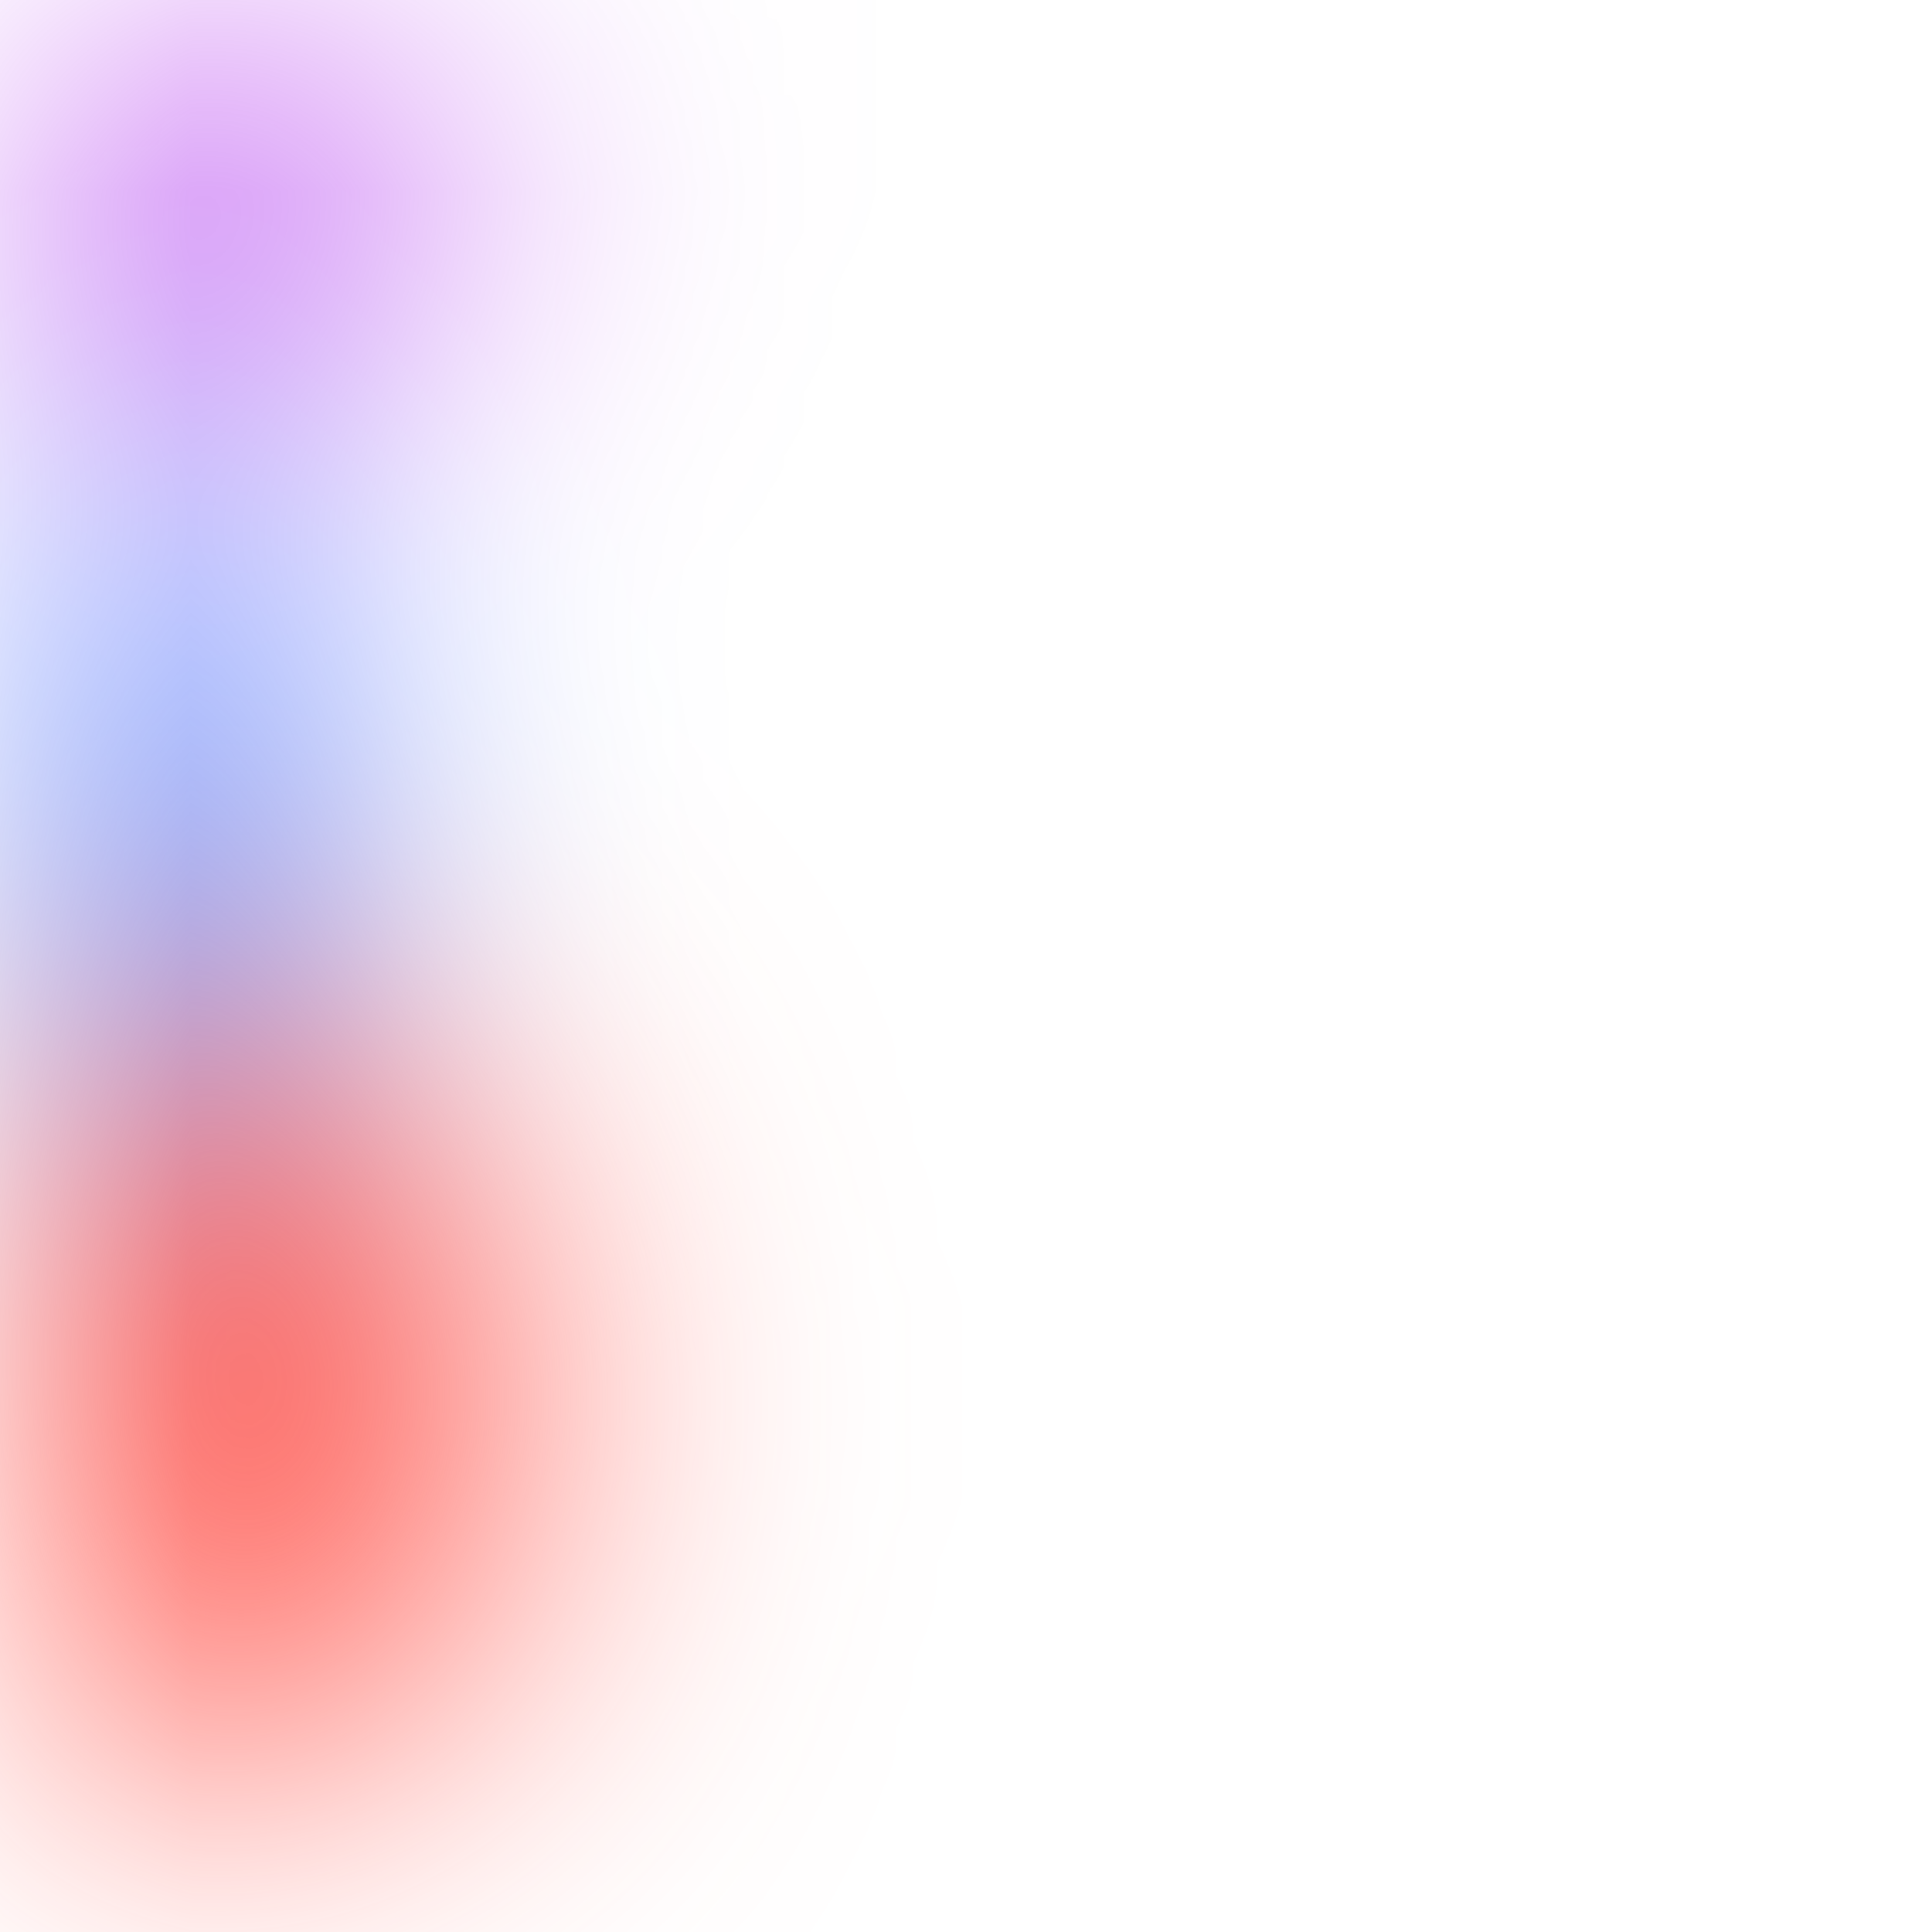
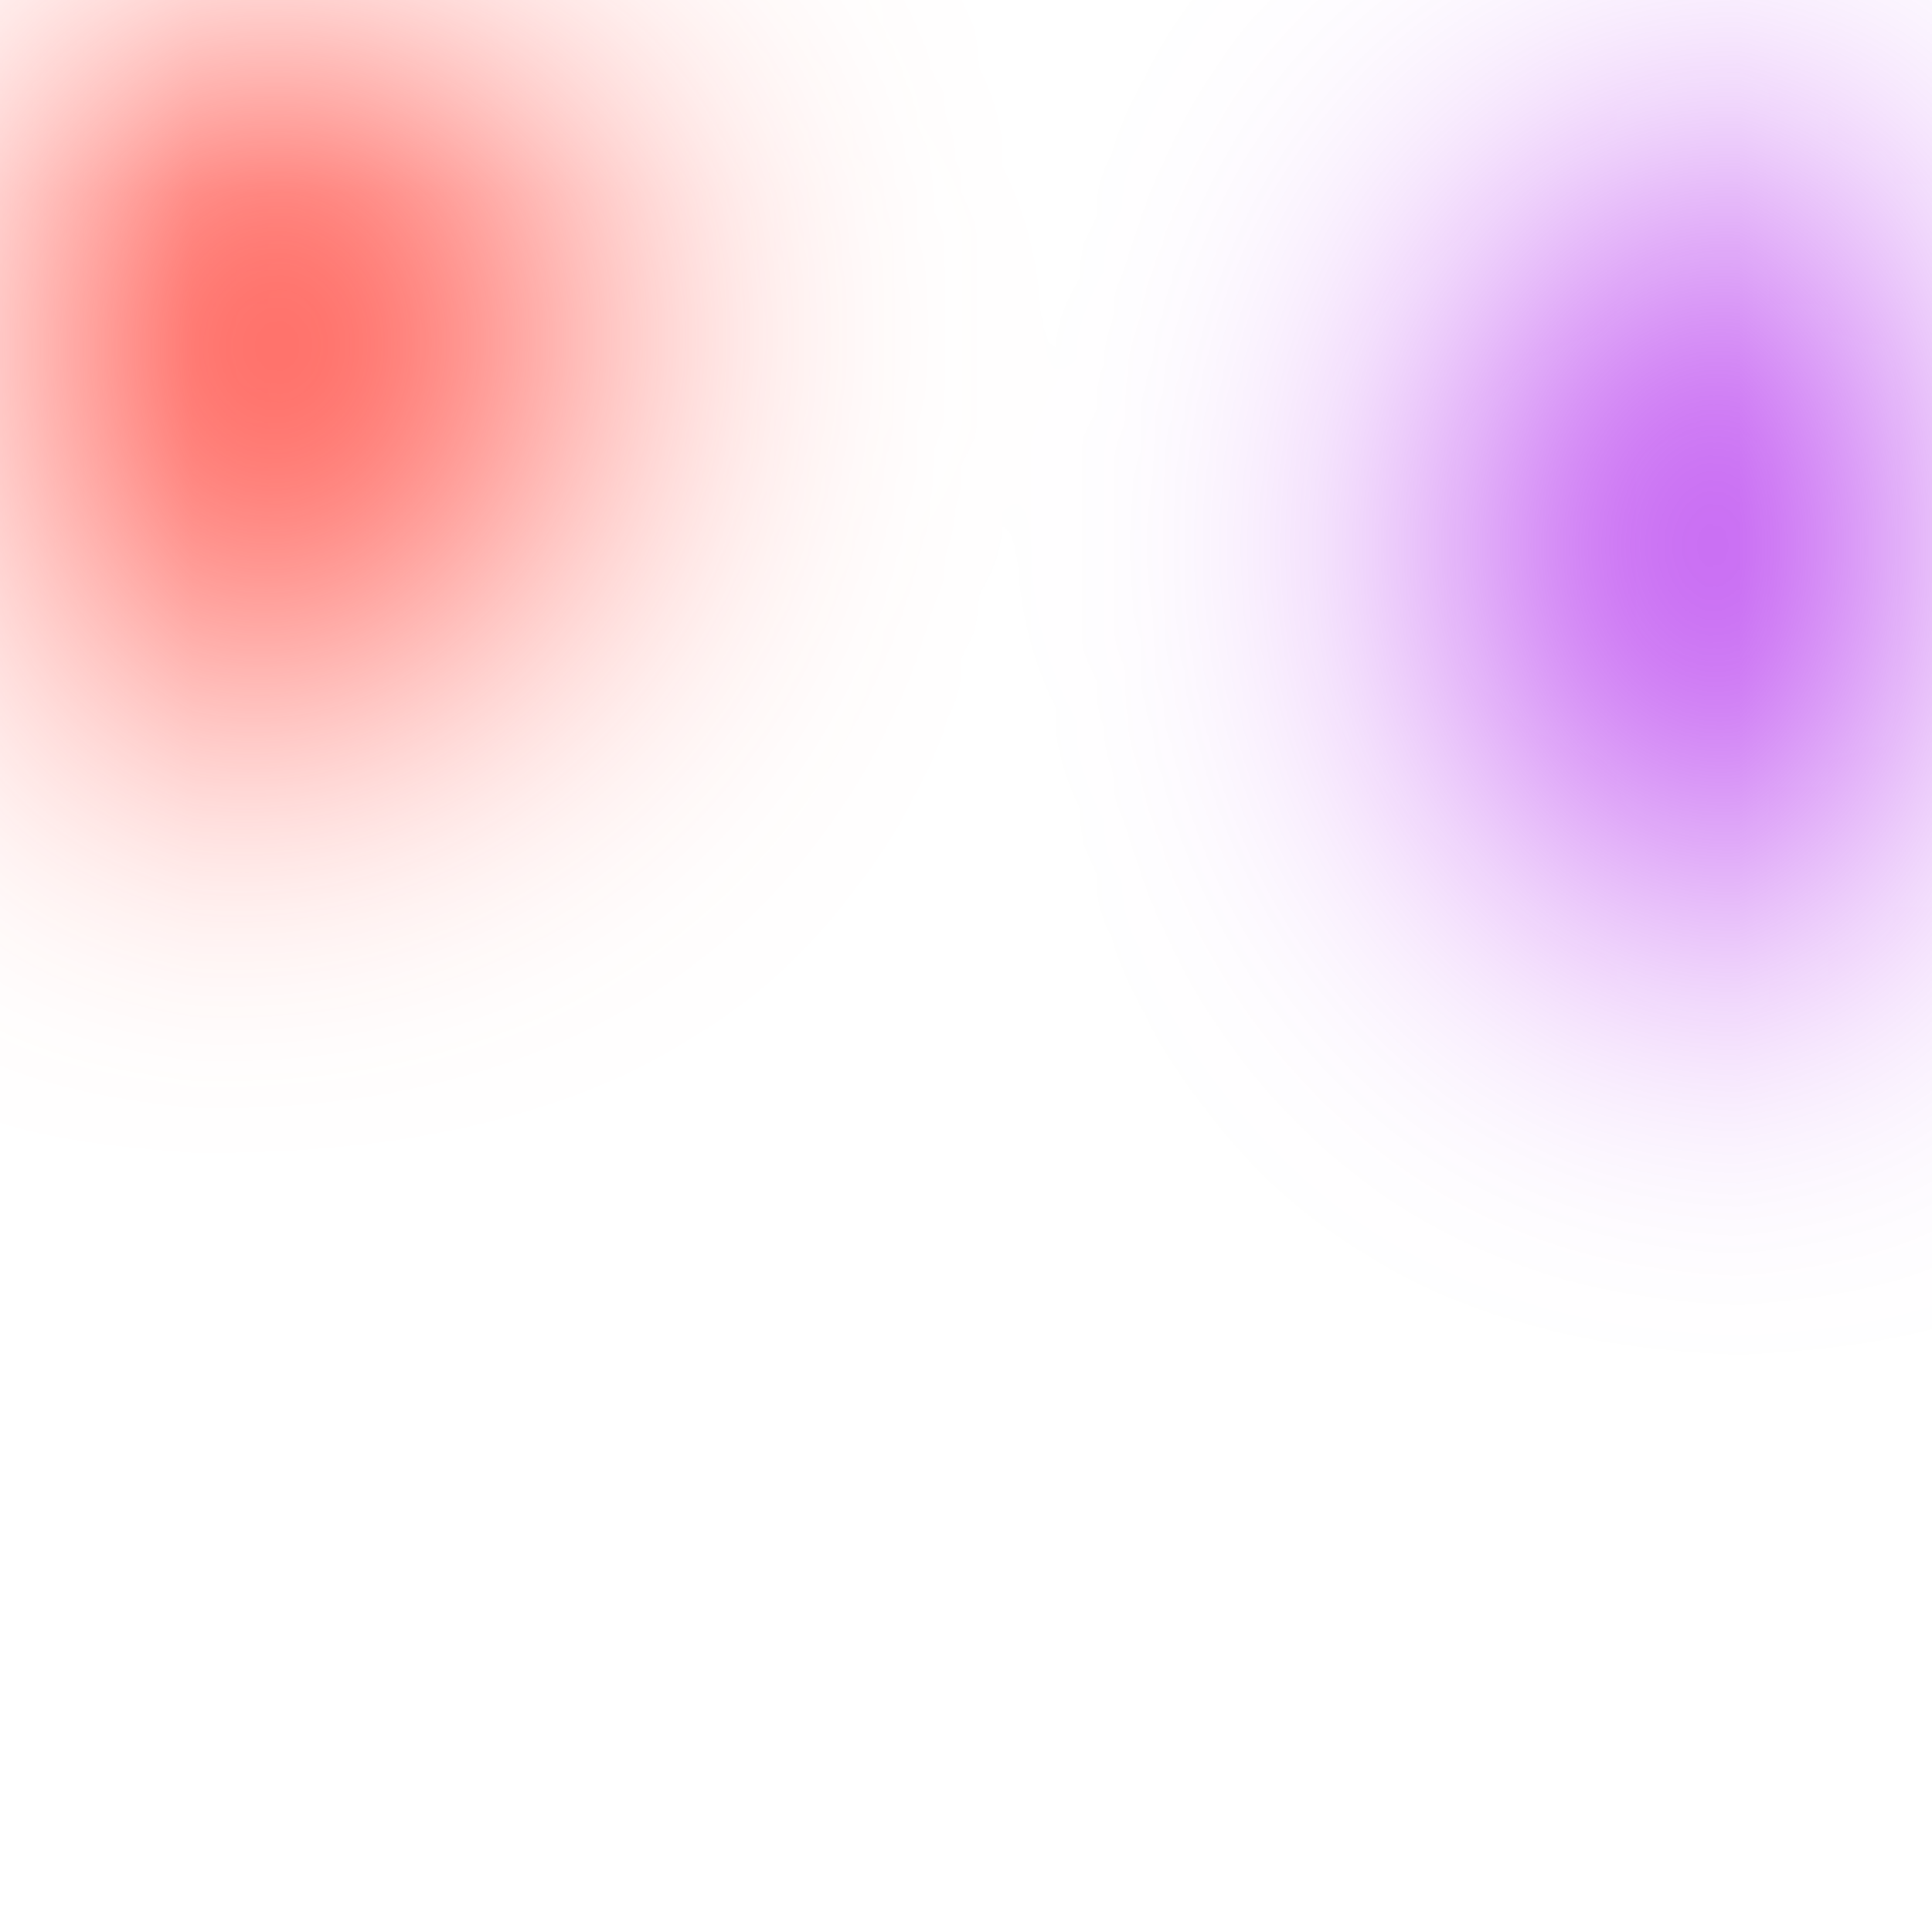
- <svg xmlns="http://www.w3.org/2000/svg" version="1.1" viewBox="0 0 800 800" opacity="1">
+ <svg xmlns="http://www.w3.org/2000/svg" version="1.1" viewBox="0 0 800 800">
  <defs>
    <filter id="bbblurry-filter" x="-100%" y="-100%" width="400%" height="400%" filterUnits="objectBoundingBox" primitiveUnits="userSpaceOnUse" color-interpolation-filters="sRGB">
-       <feGaussianBlur stdDeviation="84" x="0%" y="0%" width="100%" height="100%" in="SourceGraphic" edgeMode="none" result="blur" />
+       <feGaussianBlur stdDeviation="85" x="0%" y="0%" width="100%" height="100%" in="SourceGraphic" edgeMode="none" result="blur" />
    </filter>
  </defs>
  <g filter="url(#bbblurry-filter)">
-     <ellipse rx="150" ry="150" cx="53.136" cy="580.466" fill="hsla(2.899, 100%, 59%, 1)" />
-     <ellipse rx="150" ry="150" cx="28.781" cy="-3.62" fill="rgba(163,4,235,1)" />
-     <ellipse rx="150" ry="150" cx="-43.588" cy="331.962" fill="rgba(0,61,255,1)" />
+     <ellipse rx="150" ry="150" cx="77.978" cy="136.017" fill="rgba(255,58,48,1)" />
+     <ellipse rx="150" ry="150" cx="774.339" cy="225.932" fill="rgba(163,4,235,1)" />
  </g>
</svg>
